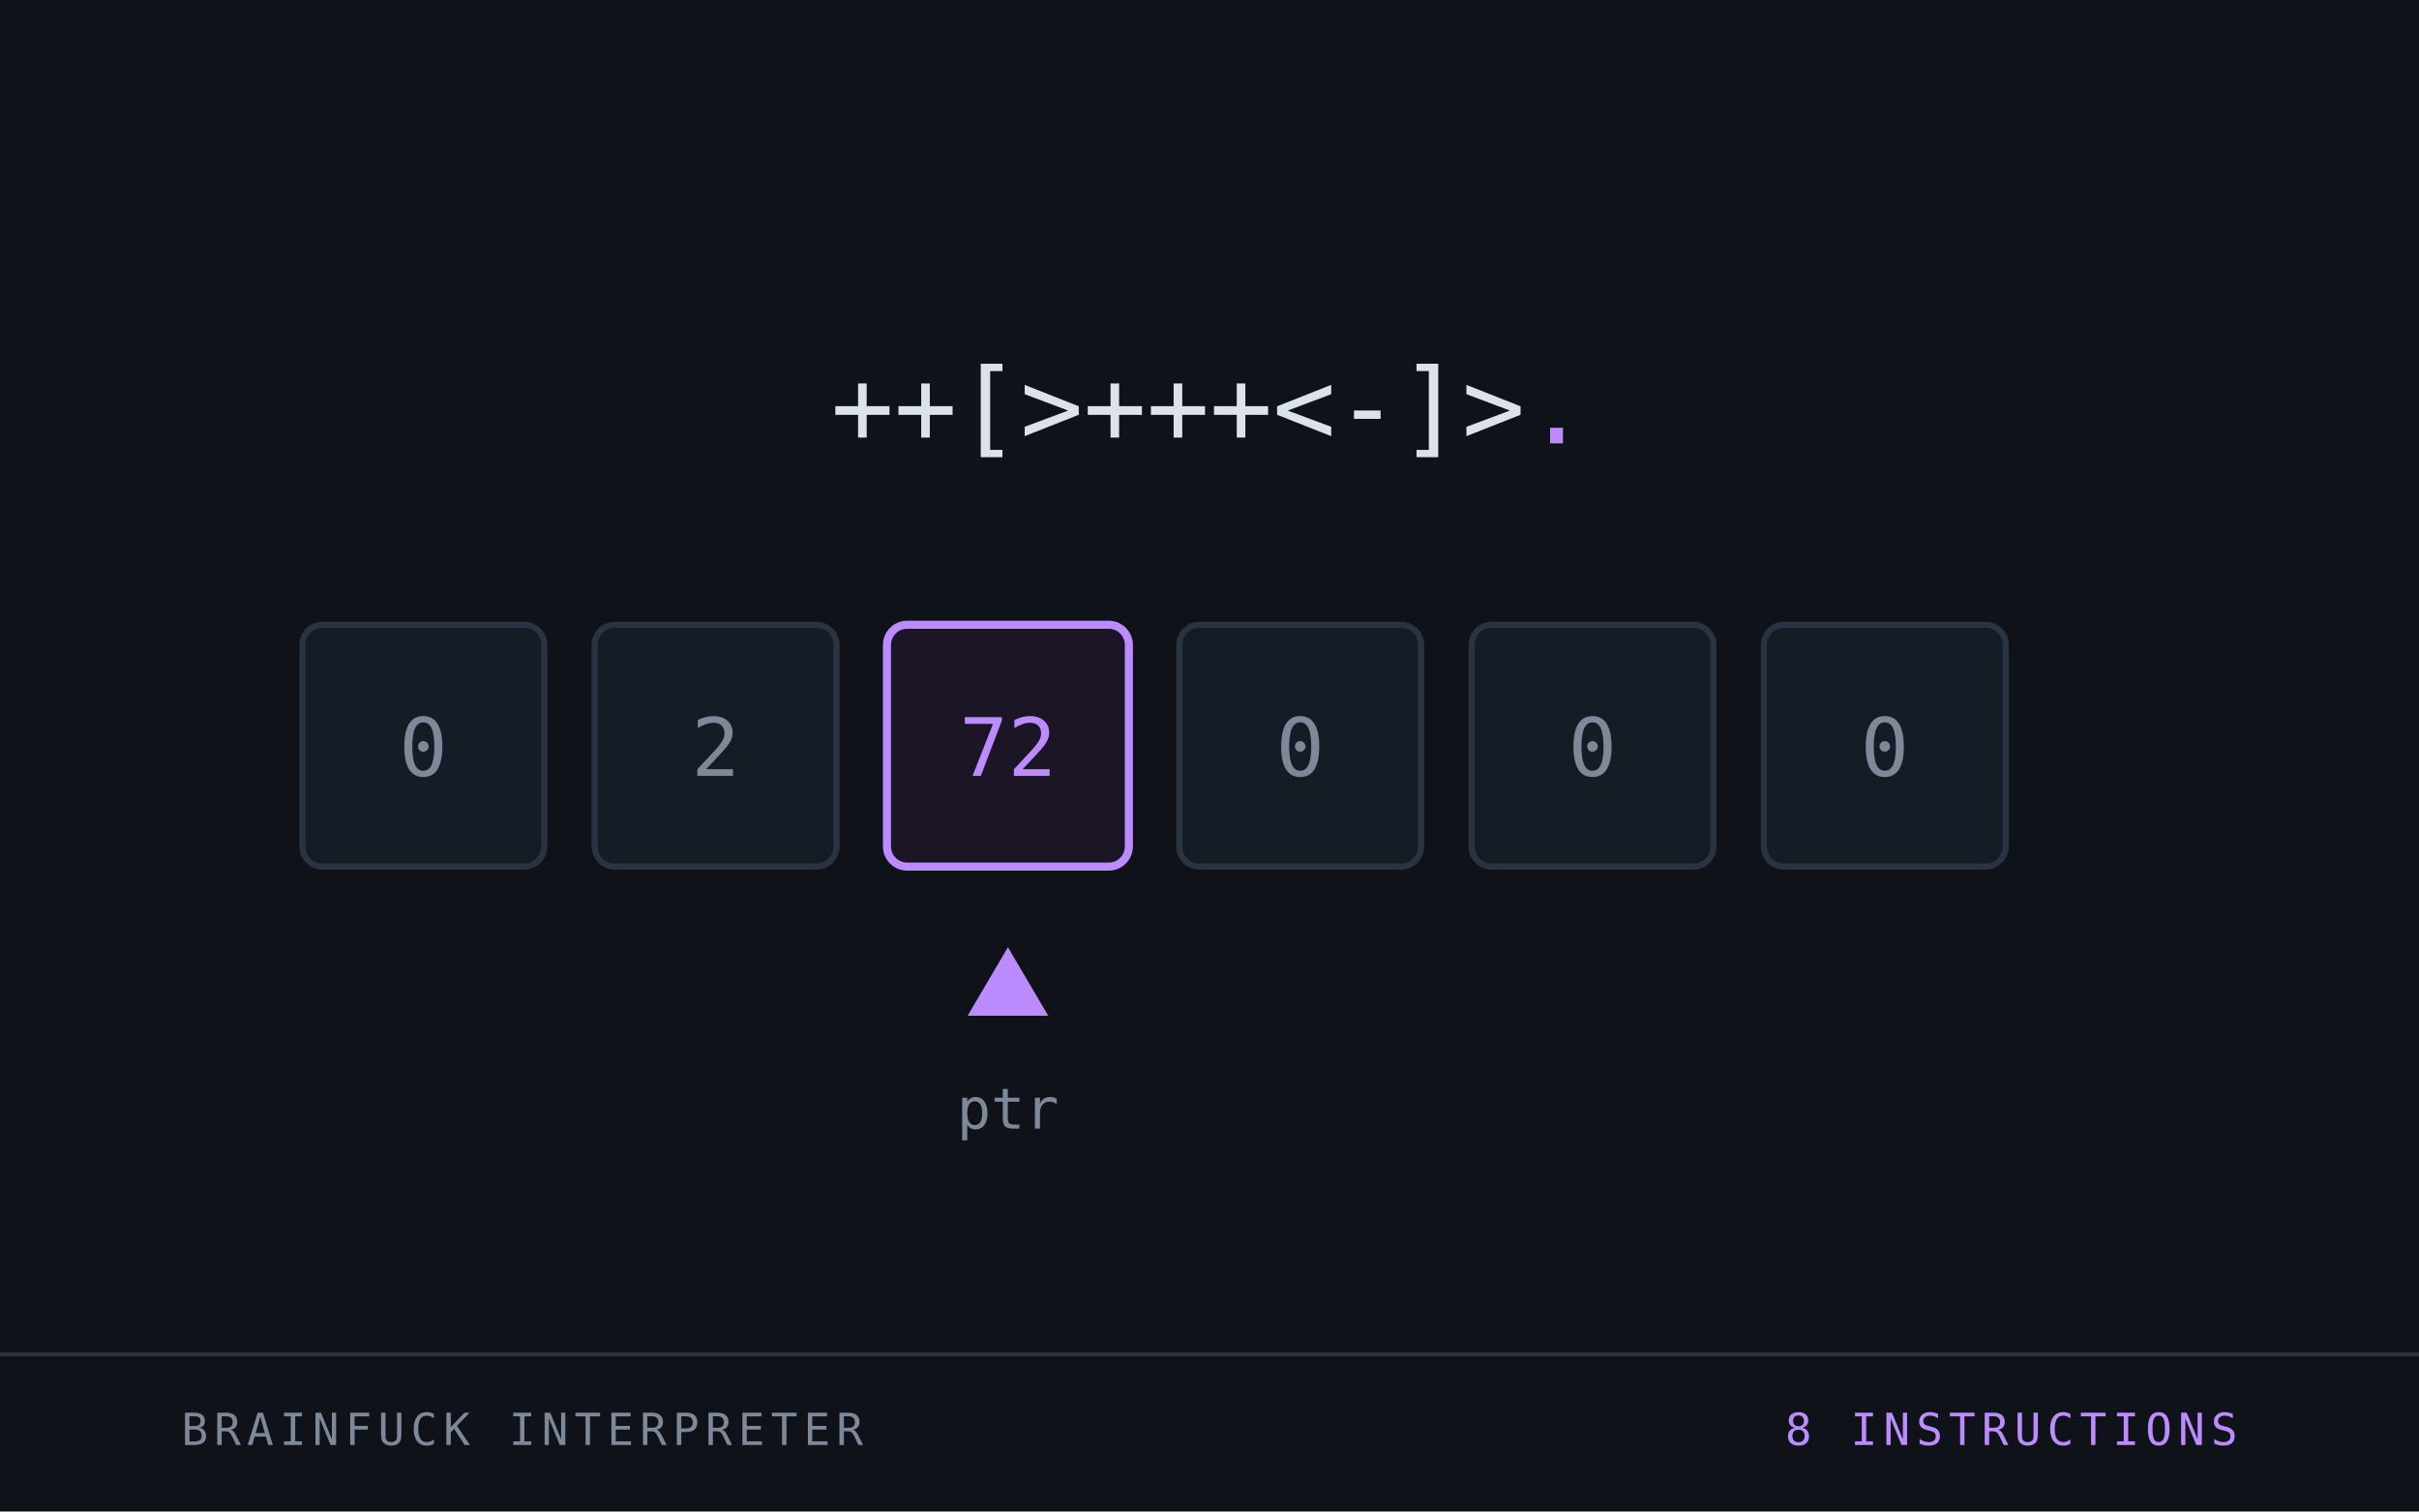
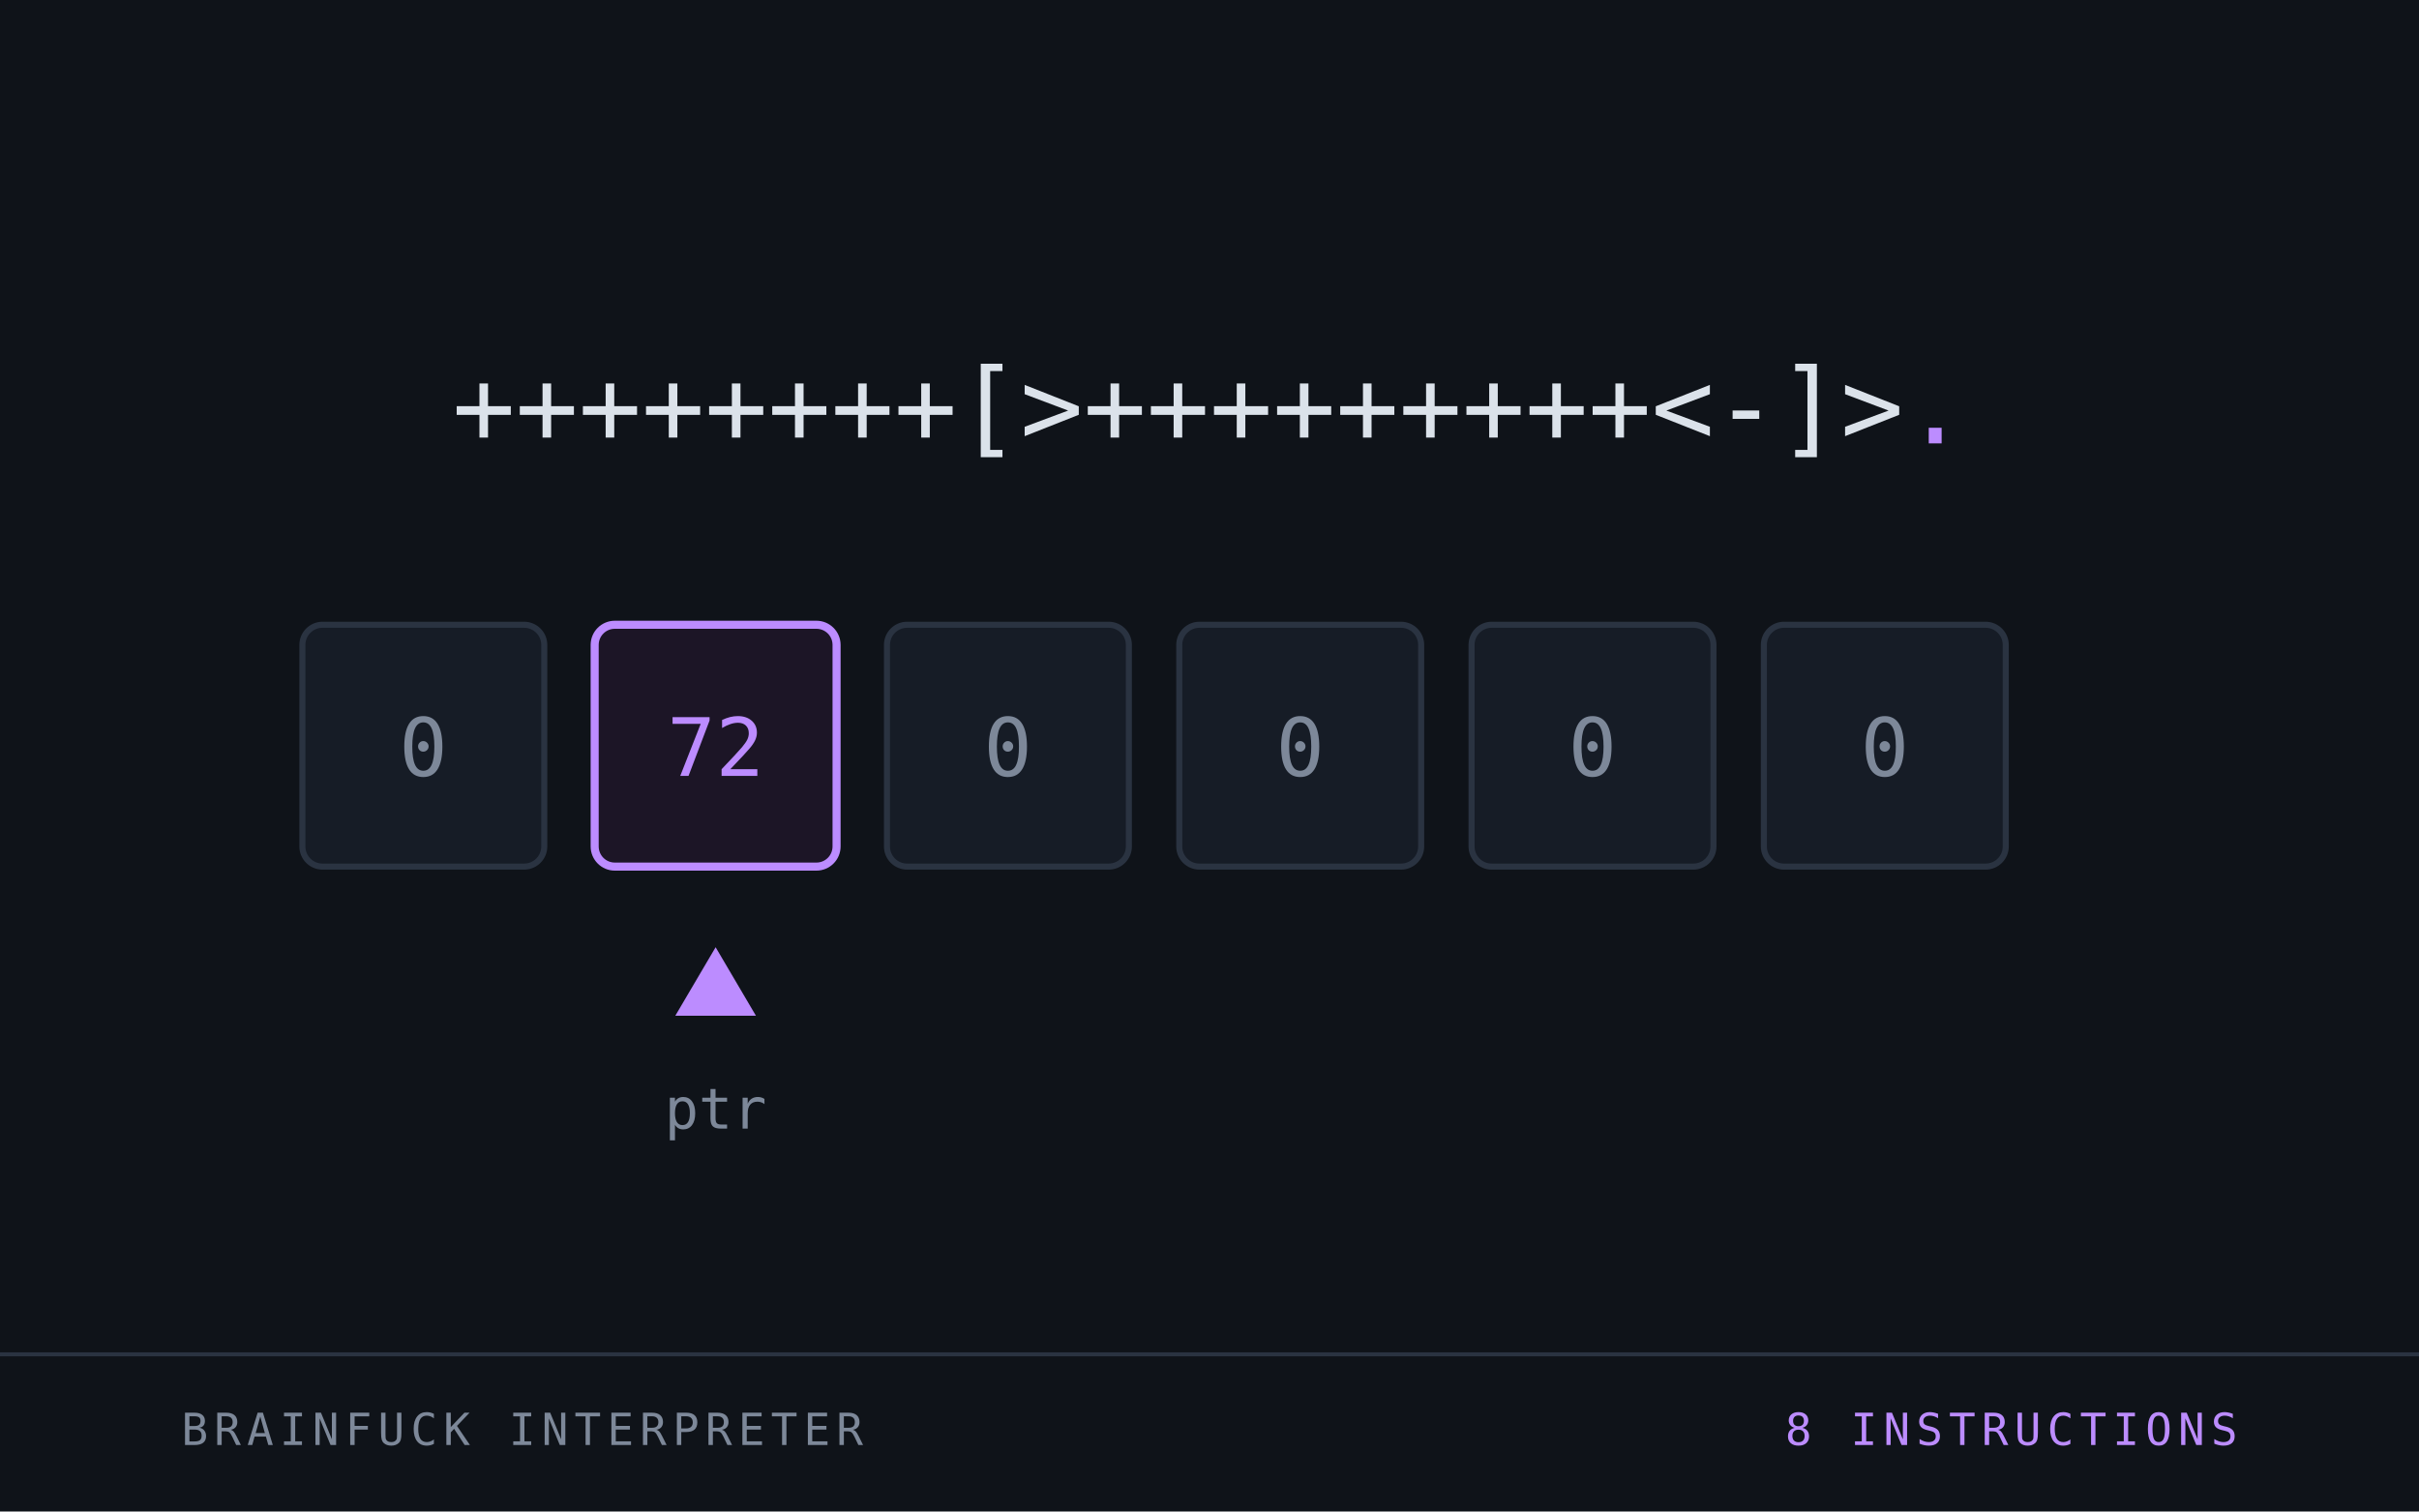
<svg xmlns="http://www.w3.org/2000/svg" width="1200" height="750" viewBox="0 0 1200 750" font-family="ui-monospace,'SF Mono',Menlo,Consolas,monospace">
  <rect width="1200" height="750" fill="#0f1319" />
-   <text x="600" y="220" font-size="52" fill="#dbe2ea" text-anchor="middle">++[&gt;+++&lt;-]&gt;<tspan fill="#bc8cff">.</tspan>
+   <text x="600" y="220" font-size="52" fill="#dbe2ea" text-anchor="middle">++++++++[&gt;+++++++++&lt;-]&gt;<tspan fill="#bc8cff">.</tspan>
  </text>
  <g>
    <rect x="150" y="310" width="120" height="120" rx="10" fill="#161c26" stroke="#2a3341" stroke-width="3" />
-     <rect x="295" y="310" width="120" height="120" rx="10" fill="#161c26" stroke="#2a3341" stroke-width="3" />
-     <rect x="440" y="310" width="120" height="120" rx="10" fill="#1c1526" stroke="#bc8cff" stroke-width="4" />
+     <rect x="295" y="310" width="120" height="120" rx="10" fill="#1c1526" stroke="#bc8cff" stroke-width="4" />
+     <rect x="440" y="310" width="120" height="120" rx="10" fill="#161c26" stroke="#2a3341" stroke-width="3" />
    <rect x="585" y="310" width="120" height="120" rx="10" fill="#161c26" stroke="#2a3341" stroke-width="3" />
    <rect x="730" y="310" width="120" height="120" rx="10" fill="#161c26" stroke="#2a3341" stroke-width="3" />
    <rect x="875" y="310" width="120" height="120" rx="10" fill="#161c26" stroke="#2a3341" stroke-width="3" />
  </g>
  <g font-size="40" fill="#7d8899" text-anchor="middle">
    <text x="210" y="385">0</text>
-     <text x="355" y="385">2</text>
-     <text x="500" y="385" fill="#bc8cff">72</text>
+     <text x="355" y="385" fill="#bc8cff">72</text>
+     <text x="500" y="385">0</text>
    <text x="645" y="385">0</text>
    <text x="790" y="385">0</text>
    <text x="935" y="385">0</text>
  </g>
-   <path d="M500 470 l-20 34 h40 z" fill="#bc8cff" />
-   <text x="500" y="560" font-size="28" fill="#7d8899" text-anchor="middle">ptr</text>
+   <path d="M355 470 l-20 34 h40 z" fill="#bc8cff" />
+   <text x="355" y="560" font-size="28" fill="#7d8899" text-anchor="middle">ptr</text>
  <line x1="0" y1="672" x2="1200" y2="672" stroke="#2a3341" stroke-width="2" />
  <text x="90" y="717" font-size="22" letter-spacing="3" fill="#7d8899">BRAINFUCK INTERPRETER</text>
  <text x="1110" y="717" font-size="22" letter-spacing="3" fill="#bc8cff" text-anchor="end">8 INSTRUCTIONS</text>
</svg>
